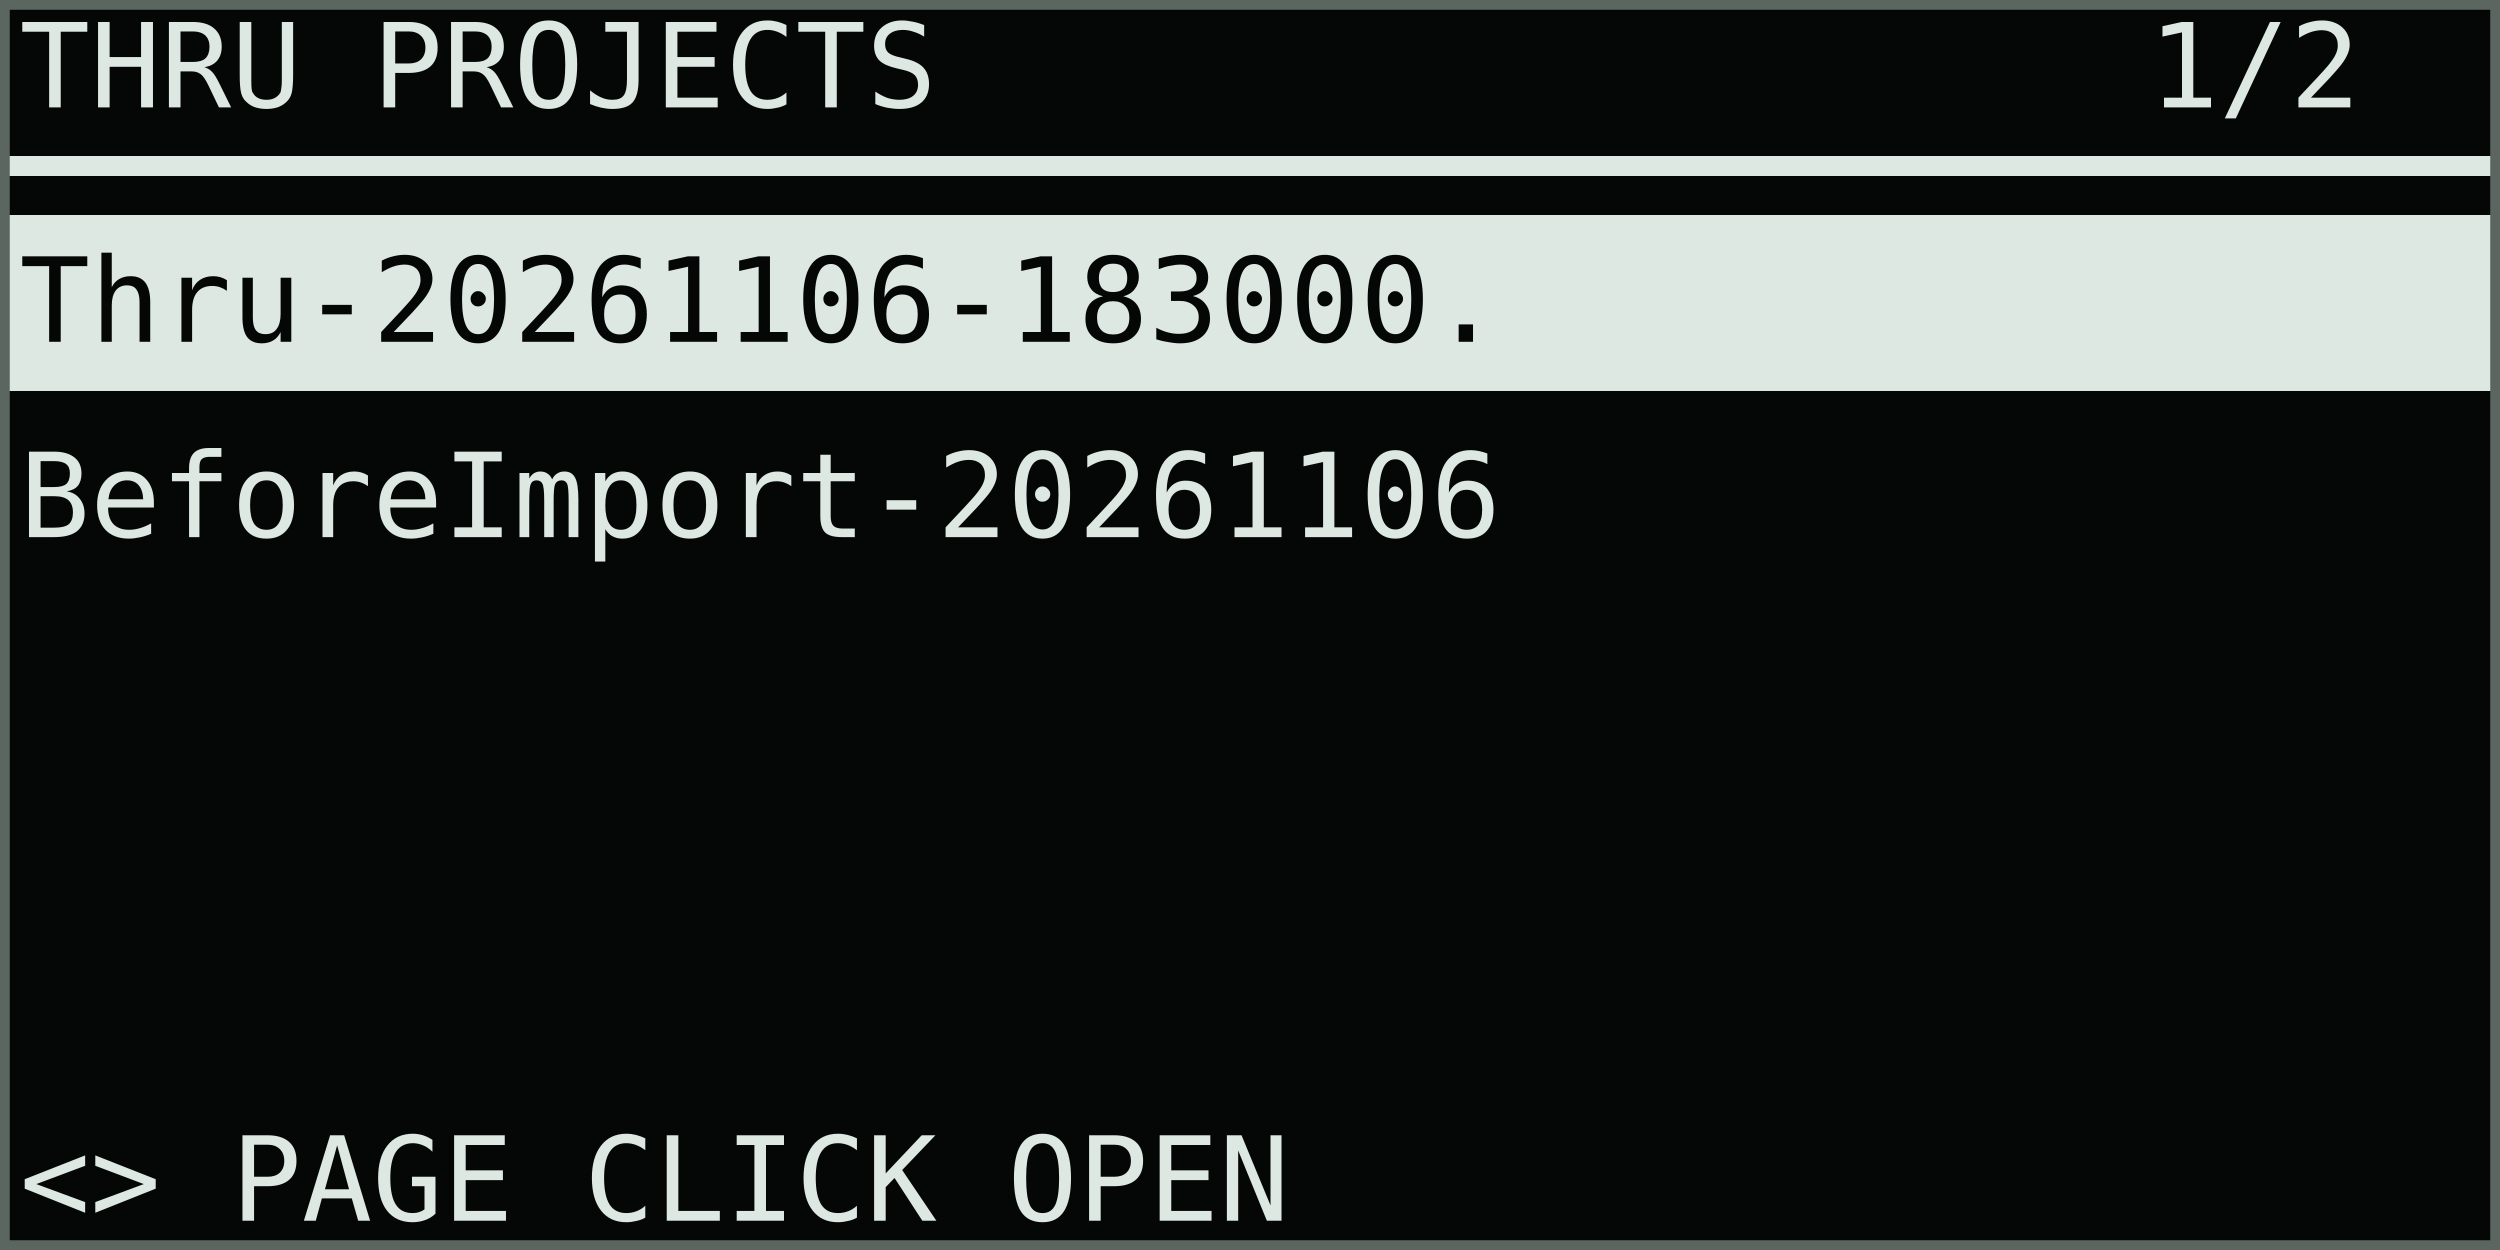
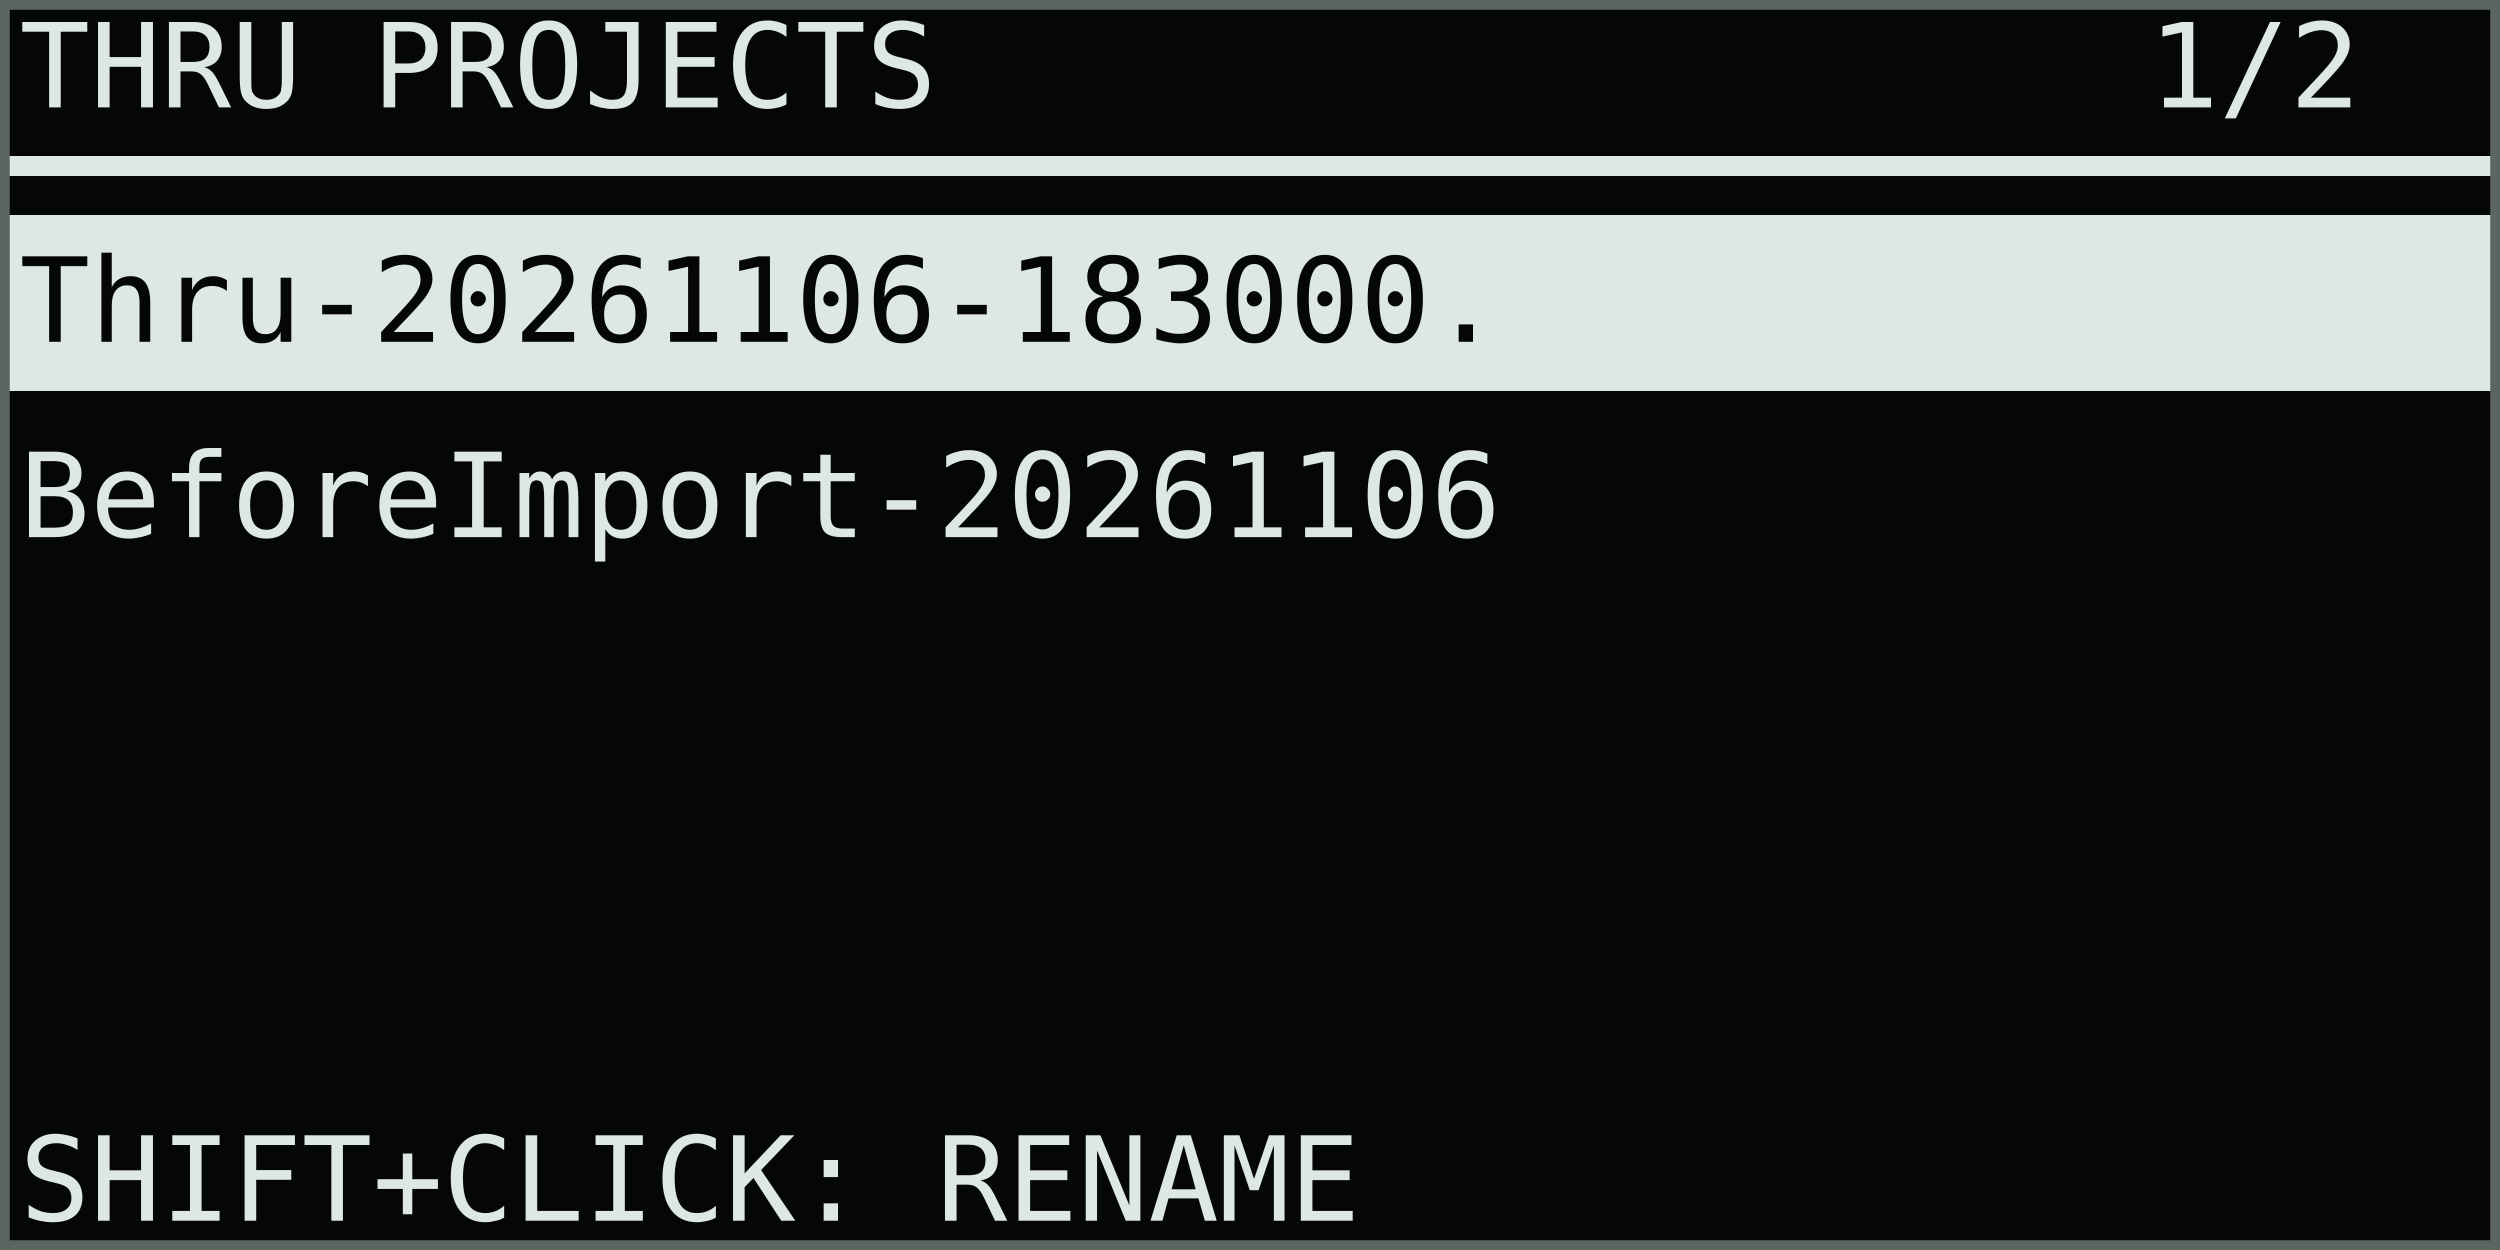
<svg xmlns="http://www.w3.org/2000/svg" width="768" height="384" viewBox="0 0 128 64" role="img" aria-labelledby="title desc">
  <rect width="128" height="64" fill="#050706" />
  <g shape-rendering="crispEdges" font-family="DejaVu Sans Mono, IBM Plex Mono, monospace" font-size="6" font-style="normal" font-weight="400" text-rendering="geometricPrecision">
    <text x="1" y="5.5" fill="#dce8e1">THRU PROJECTS</text>
    <text x="110" y="5.5" fill="#dce8e1">1/2</text>
    <rect x="0" y="8" width="128" height="1" fill="#dce8e1" />
    <rect x="0" y="11" width="128" height="9" fill="#dce8e1" />
    <text x="1" y="17.5" fill="#050706">Thru-20261106-183000.</text>
    <text x="1" y="27.5" fill="#dce8e1">BeforeImport-20261106</text>
-     <text x="1" y="62.5" fill="#dce8e1">&lt;&gt; PAGE  CLICK OPEN</text>
+     <text x="1" y="62.5" fill="#dce8e1">SHIFT+CLICK: RENAME</text>
  </g>
  <rect x="0.25" y="0.25" width="127.5" height="63.5" fill="none" stroke="#5b6661" stroke-width="0.5" />
</svg>
